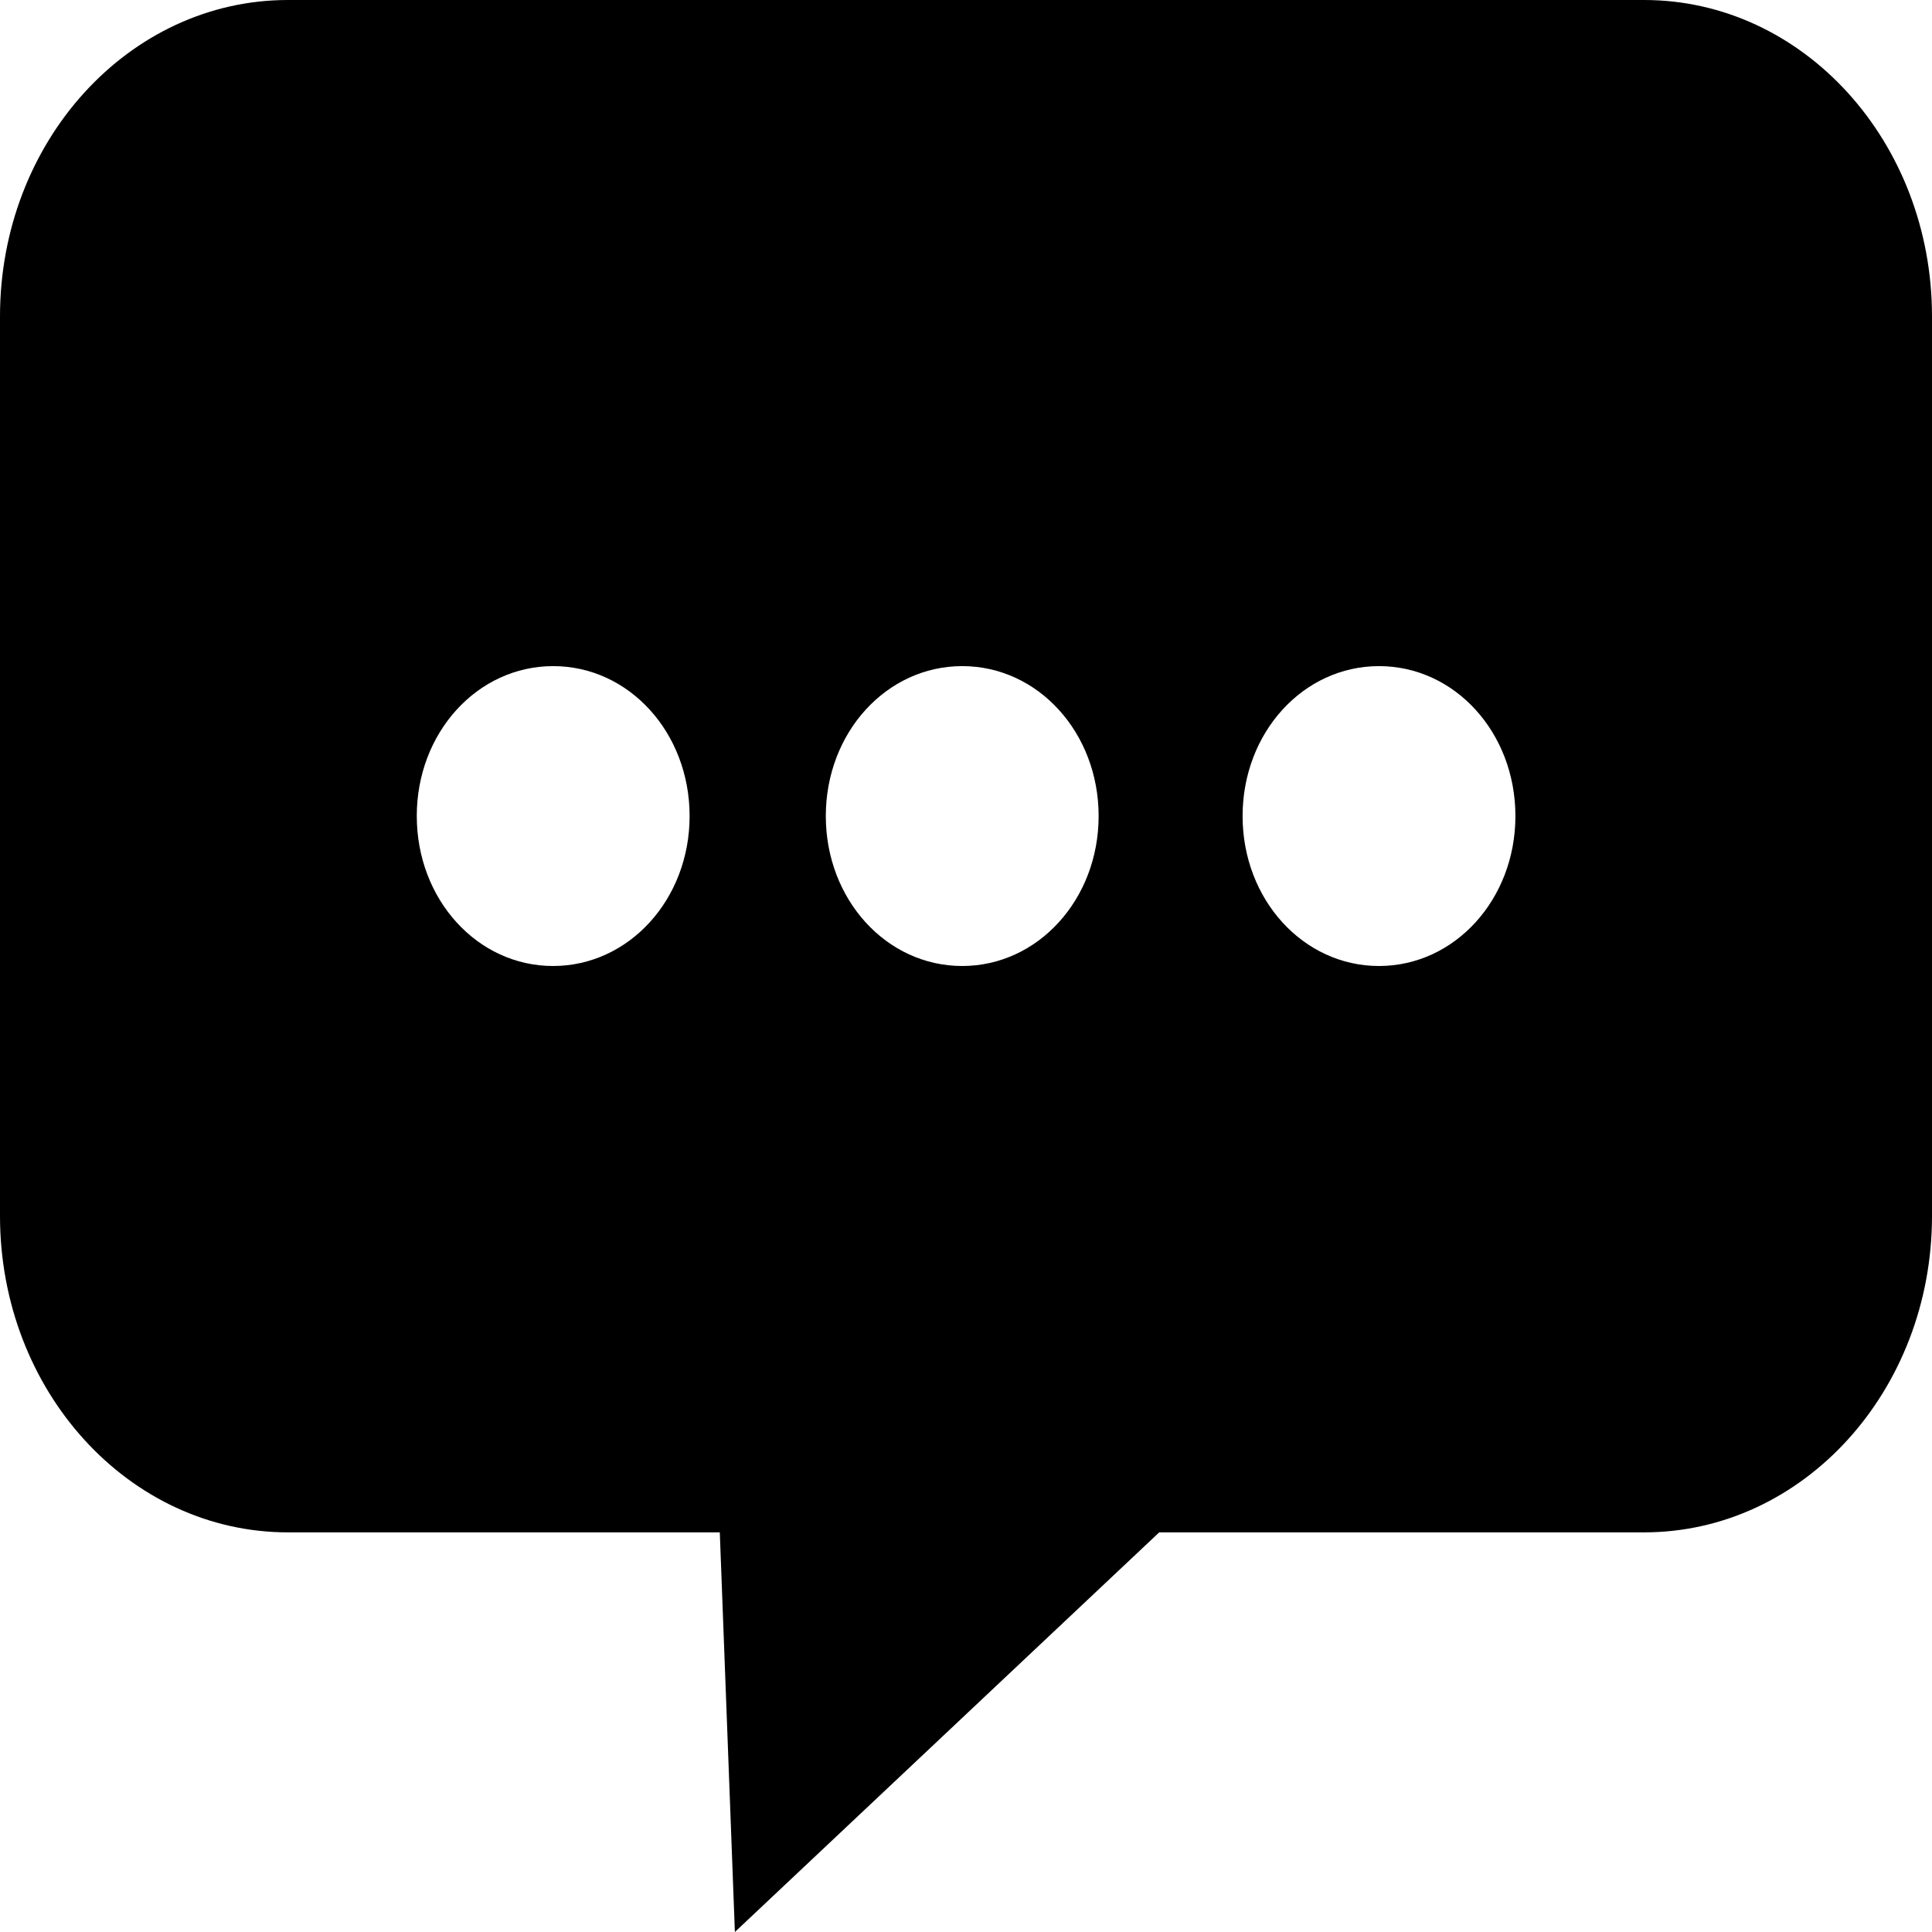
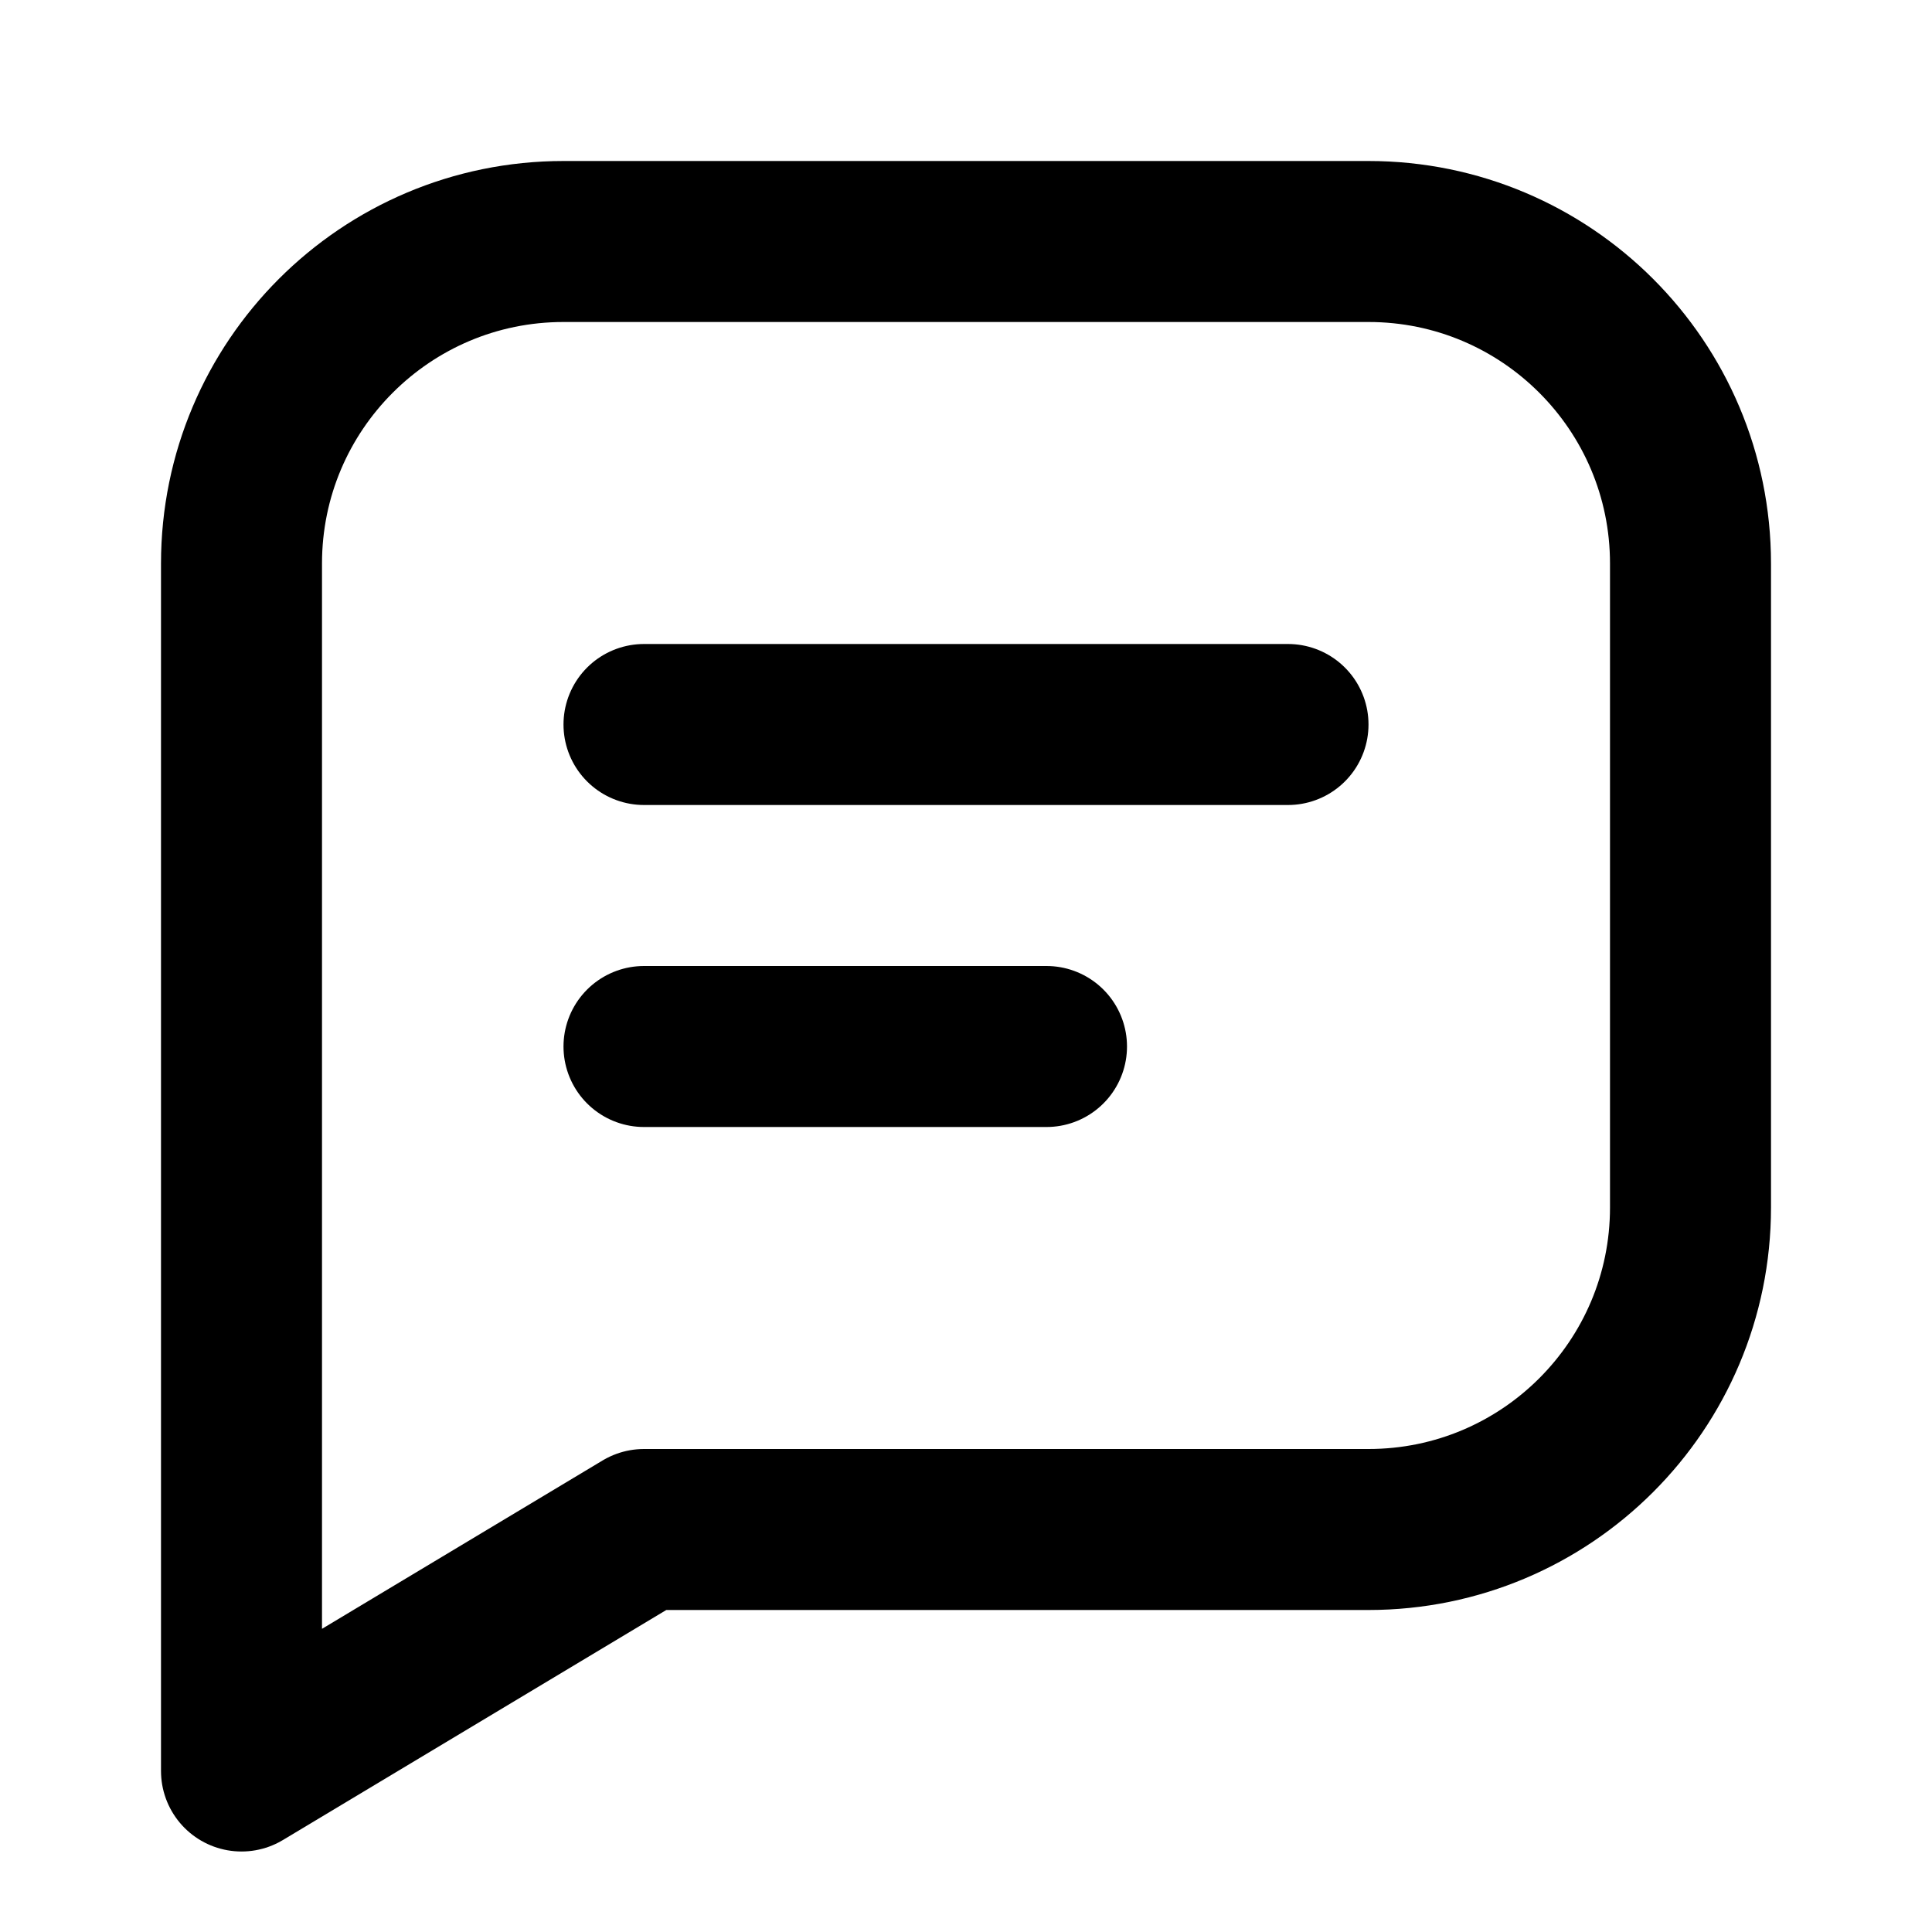
- <svg xmlns="http://www.w3.org/2000/svg" width="128" height="128">
-   <path d="M0 20.967v59.59c0 11.59 8.537 20.966 19.075 20.966h28.613l1 26.477L76.8 101.523h32.125c10.538 0 19.075-9.377 19.075-20.966v-59.59C128 9.377 119.463 0 108.925 0h-89.85C8.538 0 0 9.377 0 20.967zm82.325 33.1c0-5.524 4.013-9.935 9.037-9.935 5.026 0 9.038 4.41 9.038 9.934 0 5.524-4.025 9.934-9.038 9.934-5.024 0-9.037-4.41-9.037-9.934zm-27.613 0c0-5.524 4.013-9.935 9.038-9.935s9.037 4.41 9.037 9.934c0 5.524-4.025 9.934-9.037 9.934-5.025 0-9.038-4.41-9.038-9.934zm-27.1 0c0-5.524 4.013-9.935 9.038-9.935s9.038 4.41 9.038 9.934c0 5.524-4.026 9.934-9.05 9.934-5.013 0-9.025-4.41-9.025-9.934z" />
+ <svg xmlns="http://www.w3.org/2000/svg" viewBox="0 0 24 24">
+   <path d="M21 15a4 4 0 0 1-4 4H8l-5 3V7a4 4 0 0 1 4-4h10a4 4 0 0 1 4 4v8Z" fill="none" stroke="currentColor" stroke-width="2" stroke-linejoin="round" />
+   <path d="M8 9h8M8 13h5" fill="none" stroke="currentColor" stroke-width="2" stroke-linecap="round" />
</svg>
